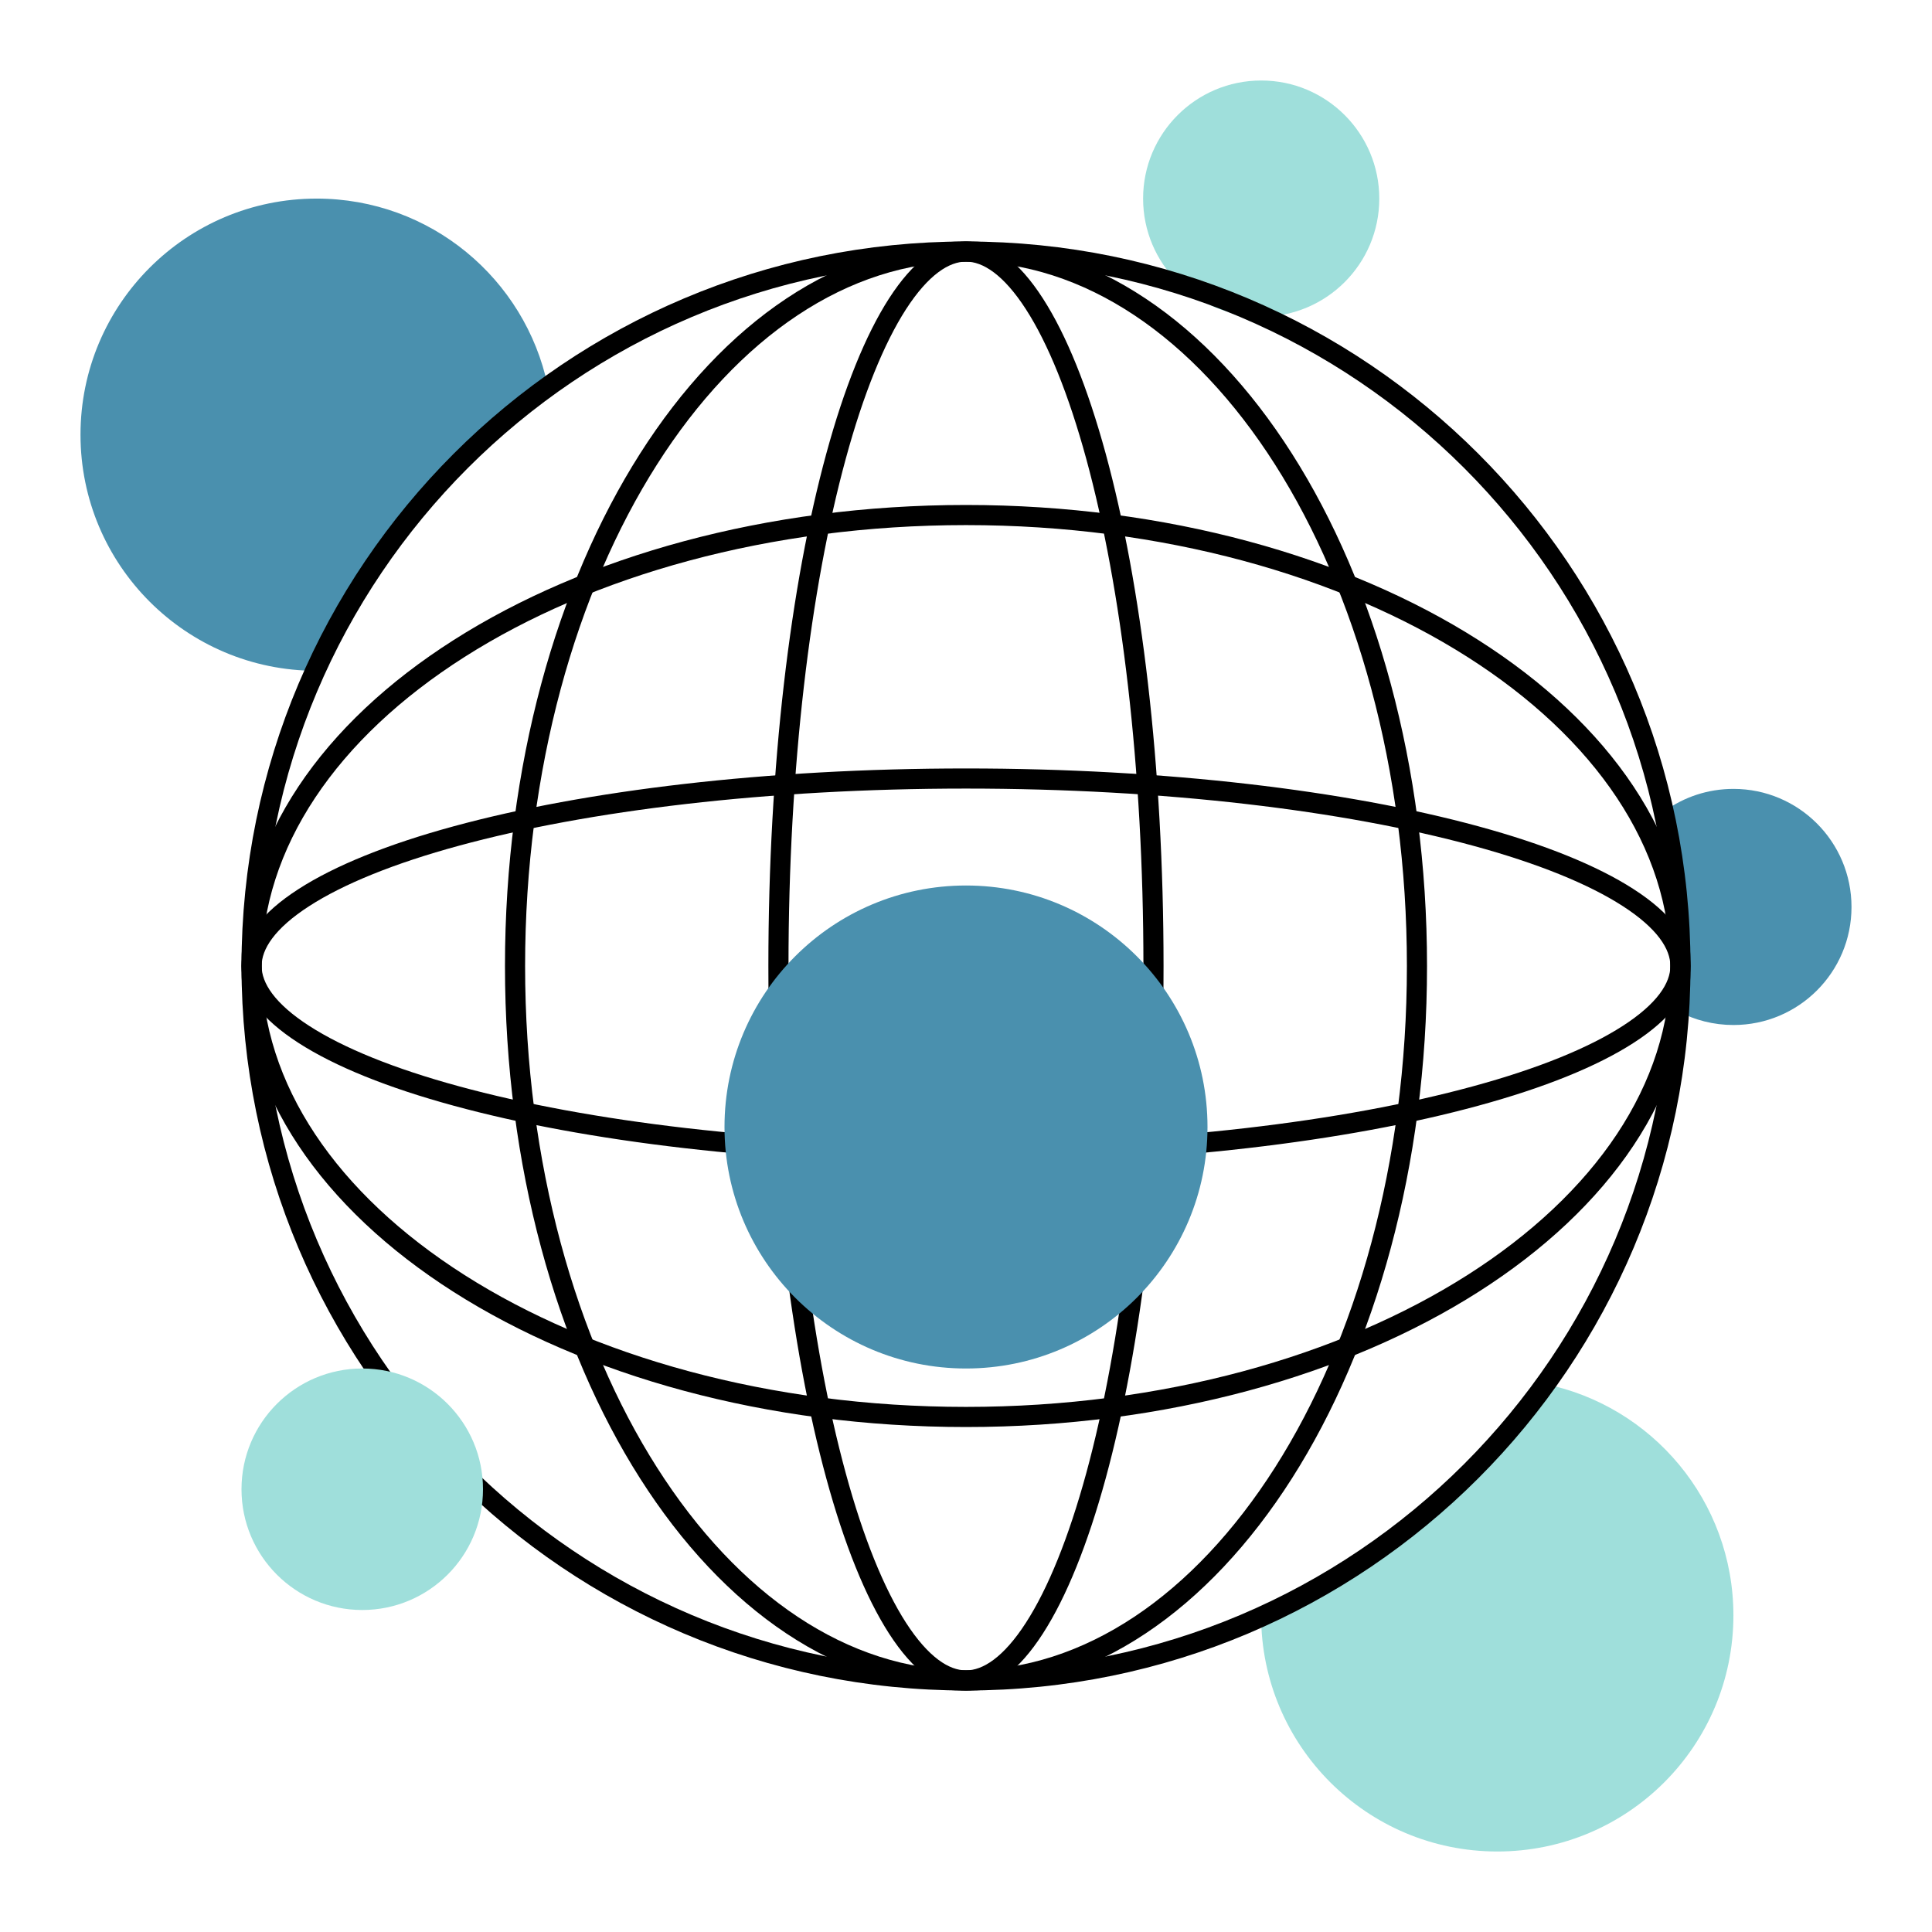
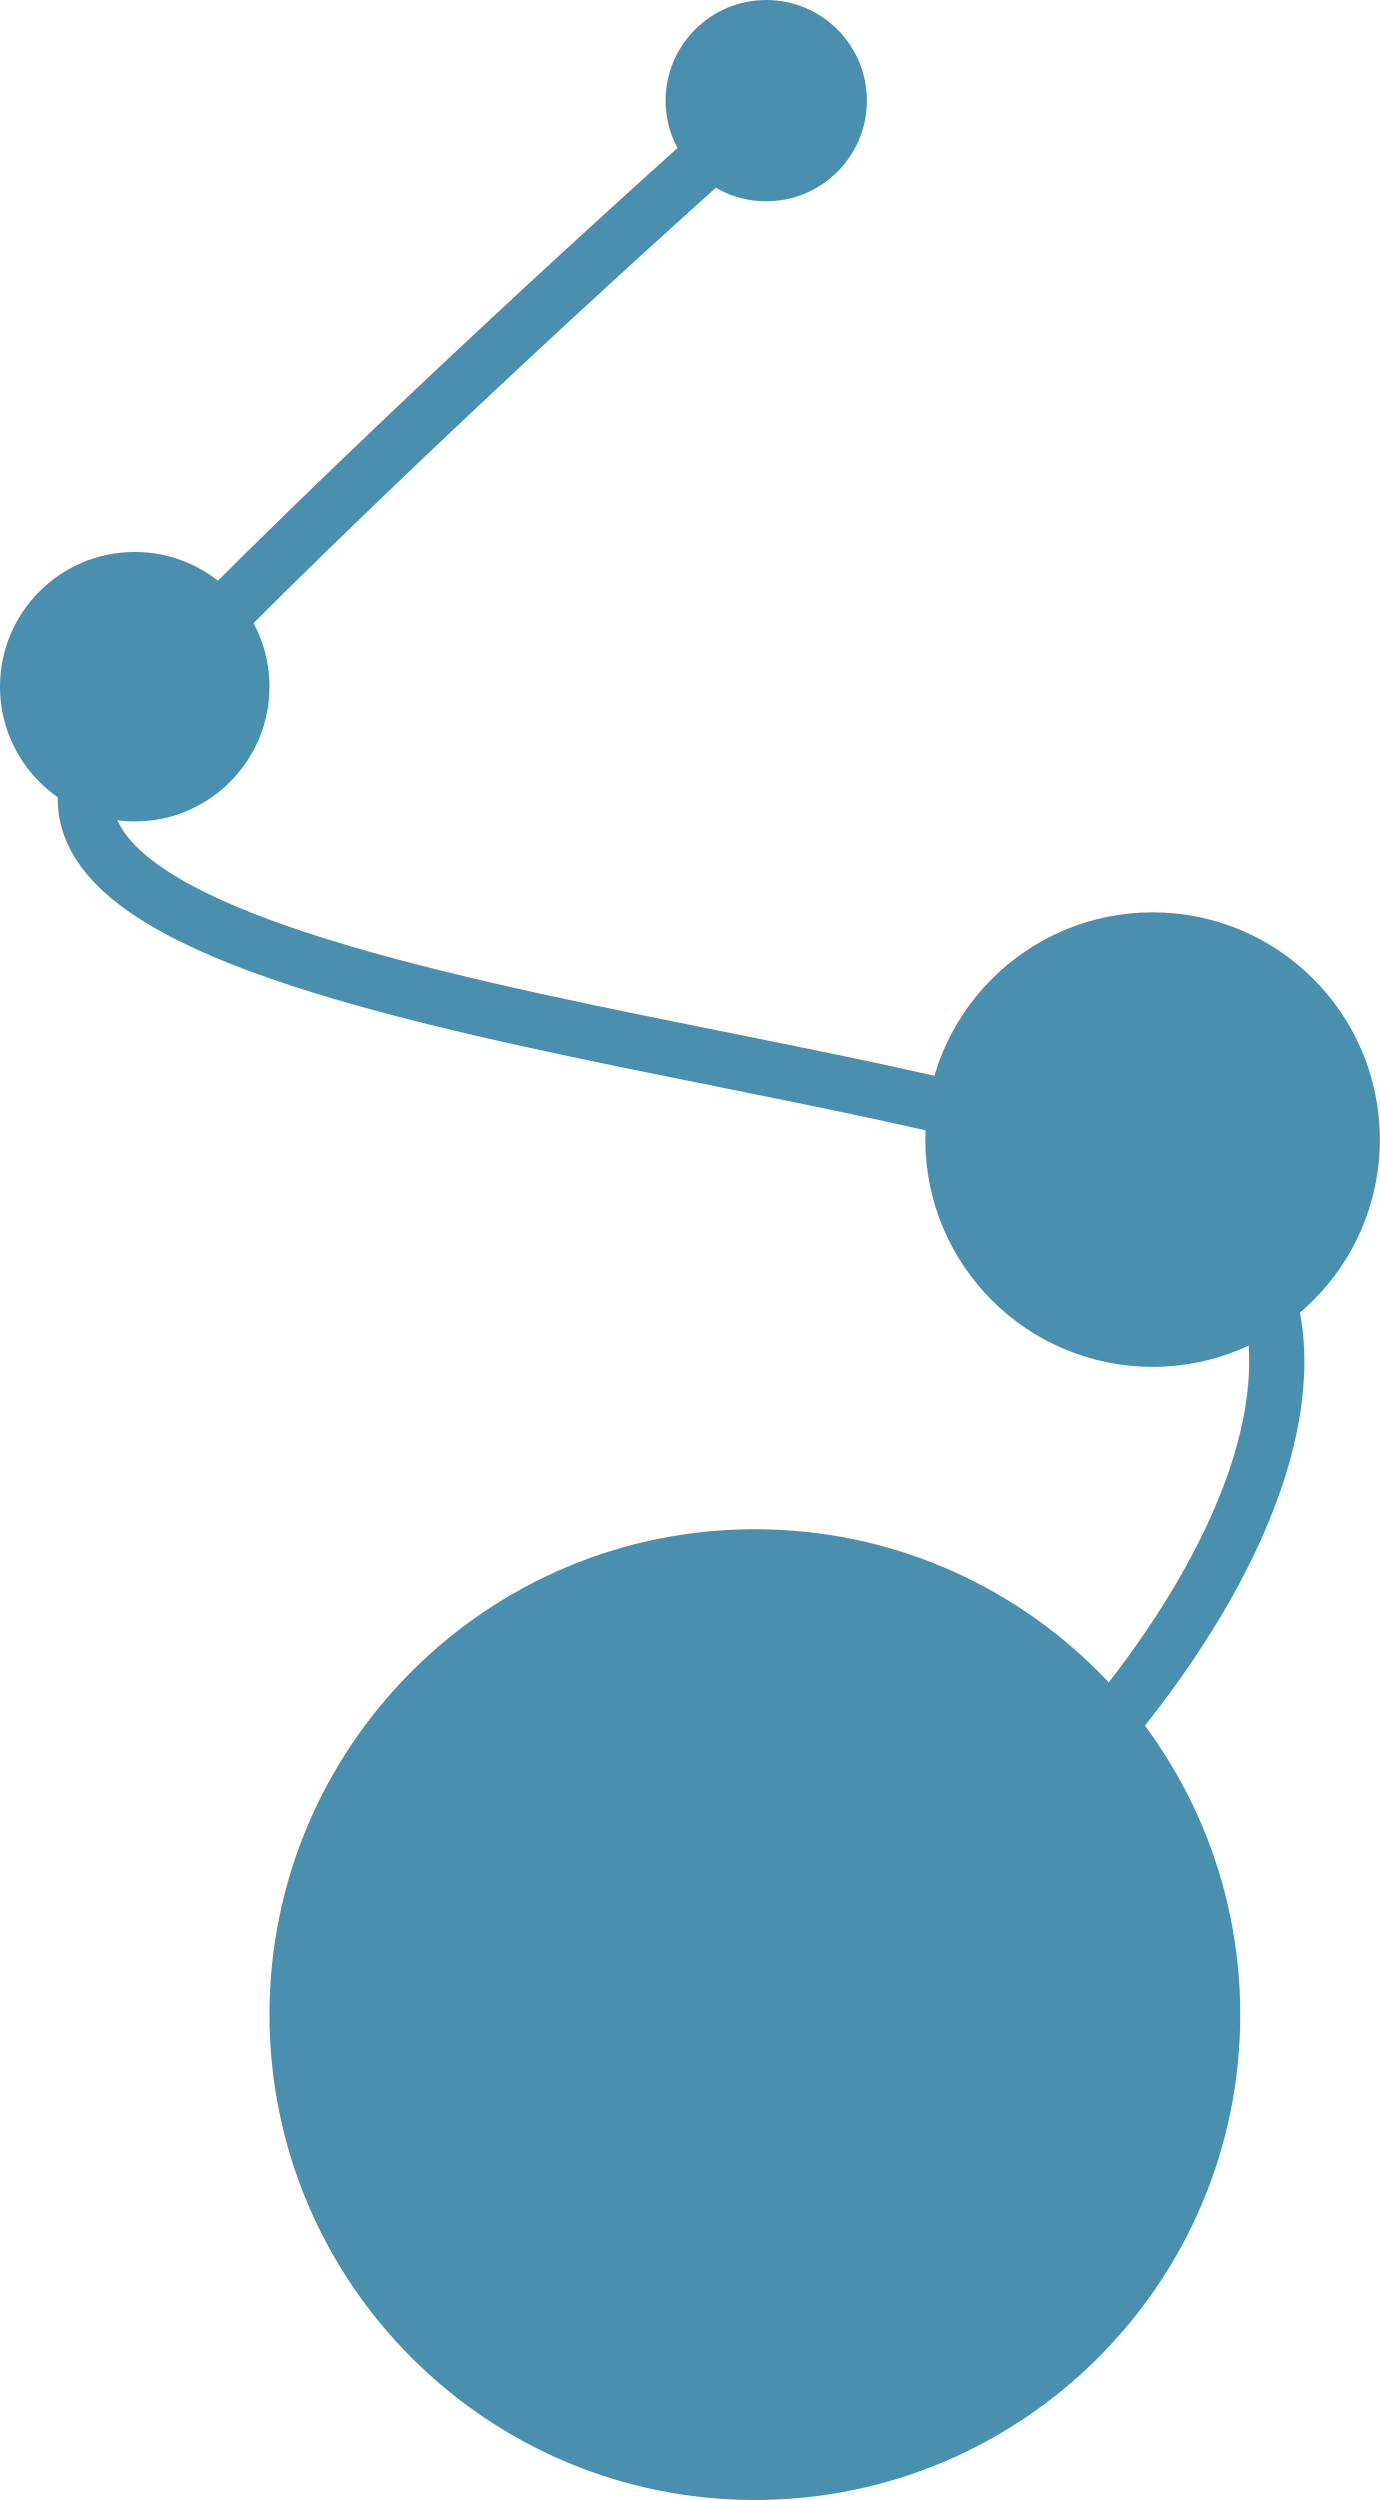
- <svg xmlns="http://www.w3.org/2000/svg" width="24" height="24" viewBox="0 0 24 24" fill="none">
-   <path d="M6.804 4.793L5 6.5L3.933 8.333C2.313 8.333 1 7.02 1 5.4C1 3.78 2.313 2.467 3.933 2.467C5.345 2.467 6.524 3.464 6.804 4.793Z" fill="#4A90AE" />
-   <path d="M23 11.267C23 12.077 22.344 12.733 21.534 12.733C21.286 12.733 21.053 12.672 20.849 12.564L20.849 11.267L20.68 10.074C20.921 9.901 21.215 9.8 21.534 9.8C22.344 9.8 23 10.457 23 11.267Z" fill="#4A90AE" />
-   <circle cx="15.667" cy="2.467" r="1.467" fill="#9FDFDB" />
-   <path d="M21.533 20.067C21.533 21.687 20.22 23 18.6 23C16.98 23 15.666 21.687 15.666 20.067L17.5 19L19.177 17.19C20.521 17.458 21.533 18.644 21.533 20.067Z" fill="#9FDFDB" />
-   <circle cx="12" cy="12" r="8.875" stroke="black" stroke-width="0.25" />
-   <path d="M14.329 12C14.329 14.477 14.055 16.716 13.615 18.331C13.394 19.14 13.134 19.785 12.85 20.225C12.563 20.671 12.272 20.875 12 20.875C11.727 20.875 11.437 20.671 11.149 20.225C10.866 19.785 10.605 19.14 10.385 18.331C9.944 16.716 9.67 14.477 9.67 12C9.67 9.523 9.944 7.284 10.385 5.669C10.605 4.86 10.866 4.215 11.149 3.775C11.437 3.329 11.727 3.125 12 3.125C12.272 3.125 12.563 3.329 12.85 3.775C13.134 4.215 13.394 4.86 13.615 5.669C14.055 7.284 14.329 9.523 14.329 12Z" stroke="black" stroke-width="0.25" />
-   <path d="M17.602 12C17.602 14.465 16.966 16.691 15.944 18.297C14.921 19.904 13.524 20.875 12 20.875C10.476 20.875 9.078 19.904 8.056 18.297C7.034 16.691 6.398 14.465 6.398 12C6.398 9.535 7.034 7.309 8.056 5.703C9.078 4.096 10.476 3.125 12 3.125C13.524 3.125 14.921 4.096 15.944 5.703C16.966 7.309 17.602 9.535 17.602 12Z" stroke="black" stroke-width="0.25" />
-   <path d="M12 14.33C9.523 14.33 7.284 14.056 5.669 13.615C4.86 13.395 4.215 13.134 3.775 12.85C3.329 12.563 3.125 12.273 3.125 12C3.125 11.727 3.329 11.437 3.775 11.15C4.215 10.866 4.86 10.605 5.669 10.385C7.284 9.945 9.523 9.671 12 9.671C14.477 9.671 16.716 9.945 18.331 10.385C19.14 10.605 19.785 10.866 20.225 11.15C20.671 11.437 20.875 11.727 20.875 12C20.875 12.273 20.671 12.563 20.225 12.85C19.785 13.134 19.14 13.395 18.331 13.615C16.716 14.056 14.477 14.33 12 14.33Z" stroke="black" stroke-width="0.25" />
-   <path d="M12 17.602C9.535 17.602 7.309 16.966 5.703 15.944C4.096 14.921 3.125 13.524 3.125 12C3.125 10.476 4.096 9.078 5.703 8.056C7.309 7.034 9.535 6.398 12 6.398C14.465 6.398 16.691 7.034 18.297 8.056C19.904 9.078 20.875 10.476 20.875 12C20.875 13.524 19.904 14.921 18.297 15.944C16.691 16.966 14.465 17.602 12 17.602Z" stroke="black" stroke-width="0.25" />
-   <circle cx="12" cy="14" r="3" fill="#4A90AE" />
-   <circle cx="4.5" cy="18.5" r="1.5" fill="#9FDFDB" />
+ <svg xmlns="http://www.w3.org/2000/svg" width="425" height="770" viewBox="0 0 425 770" fill="none">
+   <circle cx="355" cy="351" r="70" fill="#4A90AE" />
+   <circle cx="236" cy="31" r="31" fill="#4A90AE" />
+   <circle cx="41.5" cy="211.5" r="41.5" fill="#4A90AE" />
+   <circle cx="232.5" cy="620.5" r="149.5" fill="#4A90AE" />
+   <path d="M243.5 618.5C368.5 536.5 442 402.5 356 361C270 319.5 -45 307 41 217.5C109.8 145.9 204.667 60 243.5 26" stroke="#4A90AE" stroke-width="17" />
</svg>
